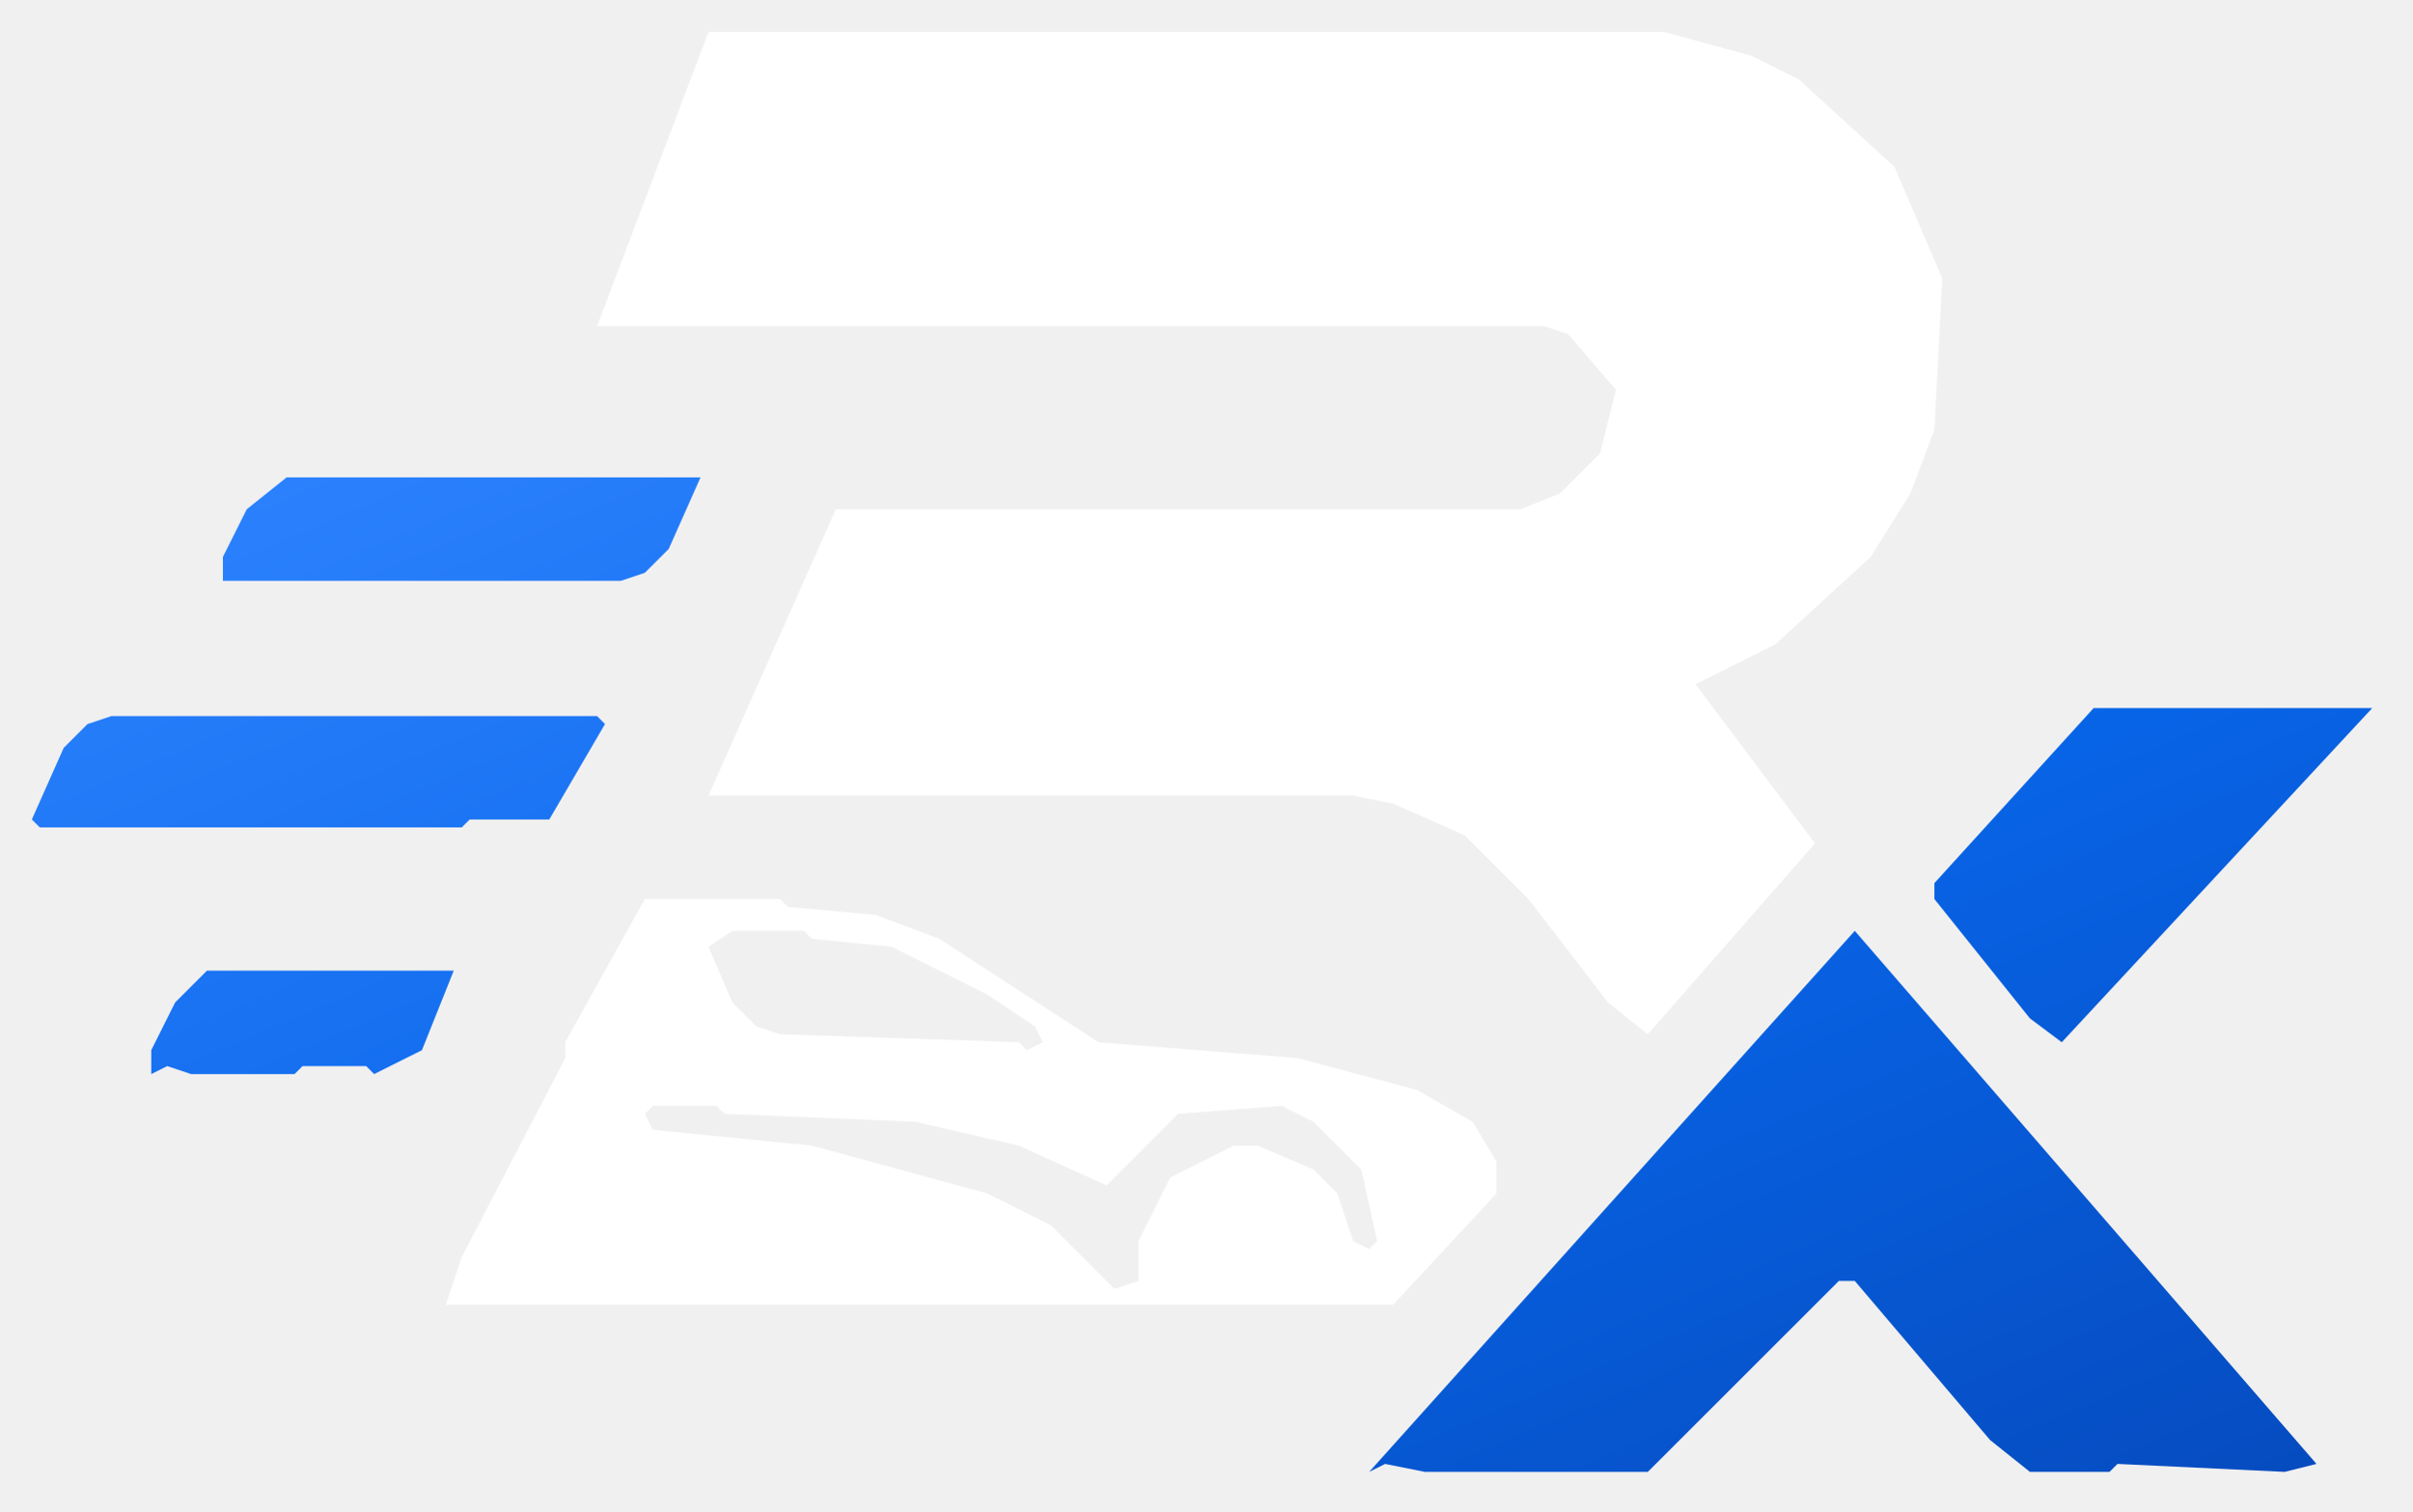
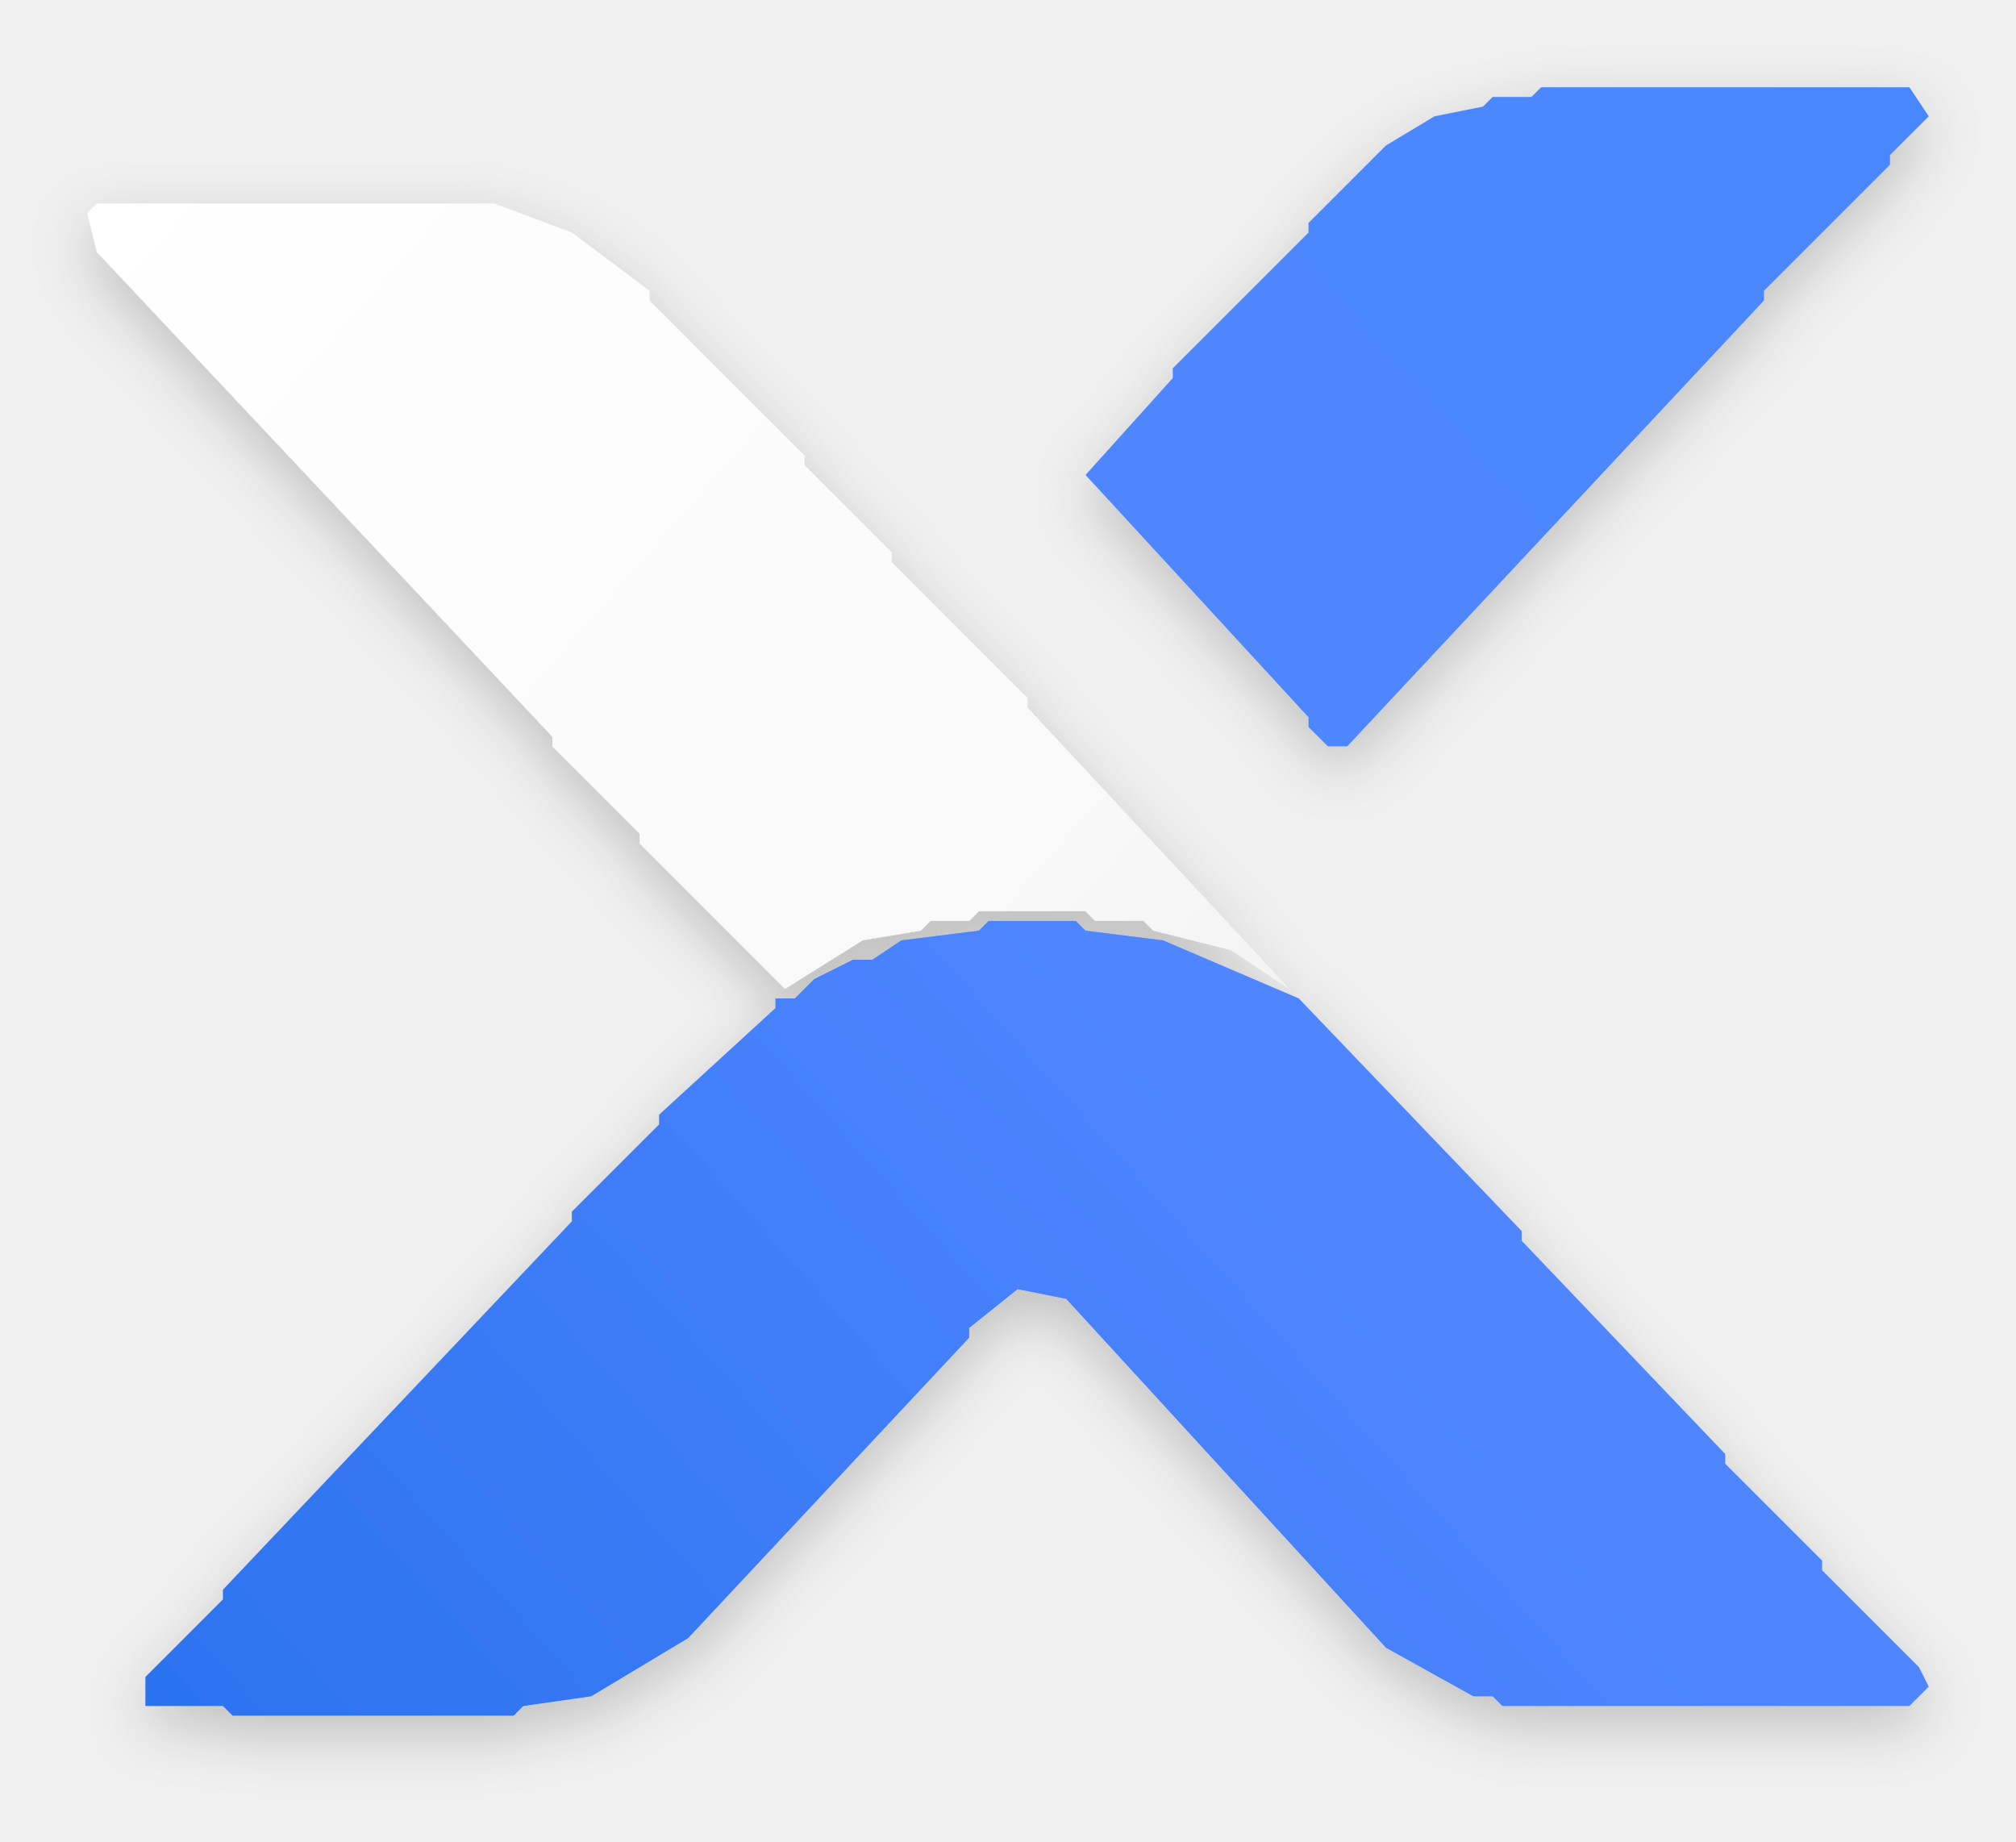
- <svg xmlns="http://www.w3.org/2000/svg" width="303" height="190" viewBox="0 0 303 190" role="img" aria-labelledby="title">
+ <svg xmlns="http://www.w3.org/2000/svg" width="208" height="190" viewBox="87 108 208 190" role="img" aria-labelledby="title">
  <defs>
-     <linearGradient id="navy" x1="0%" y1="0%" x2="100%" y2="100%">
-       <stop offset="0%" stop-color="#071F49" />
-       <stop offset="100%" stop-color="#031432" />
+     <linearGradient id="blueGrad" x1="100" y1="283" x2="286" y2="117" gradientUnits="userSpaceOnUse">
+       <stop offset="0" stop-color="#2B72EE" />
+       <stop offset="0.52" stop-color="#4F86FF" />
+       <stop offset="1" stop-color="#4A87FF" />
    </linearGradient>
-     <linearGradient id="blue" x1="0%" y1="0%" x2="100%" y2="100%">
-       <stop offset="0%" stop-color="#2F84FF" />
-       <stop offset="55%" stop-color="#0865E8" />
-       <stop offset="100%" stop-color="#064BBF" />
+     <linearGradient id="whiteGrad" x1="95" y1="128" x2="222" y2="239" gradientUnits="userSpaceOnUse">
+       <stop offset="0" stop-color="#FFFFFF" />
+       <stop offset="0.7" stop-color="#F9F9F9" />
+       <stop offset="1" stop-color="#EFEFEF" />
    </linearGradient>
+     <filter id="logoShadow" x="70" y="96" width="250" height="220" filterUnits="userSpaceOnUse" color-interpolation-filters="sRGB">
+       <feDropShadow dx="0" dy="2" stdDeviation="3" flood-color="#000000" flood-opacity="0.20" />
+     </filter>
  </defs>
-   <path d="M 56.00,164.00 L 175.00,164.00 L 188.00,150.00 L 188.00,146.00 L 185.00,141.00 L 178.00,137.00 L 163.00,133.00 L 138.00,131.00 L 118.00,118.00 L 110.00,115.00 L 99.00,114.00 L 98.00,113.00 L 81.00,113.00 L 71.00,131.00 L 71.00,133.00 L 58.00,158.00 Z M 81.00,140.00 L 82.00,139.00 L 90.00,139.00 L 91.00,140.00 L 115.00,141.00 L 128.00,144.00 L 139.00,149.00 L 148.00,140.00 L 161.00,139.00 L 165.00,141.00 L 171.00,147.00 L 173.00,156.00 L 172.00,157.00 L 170.00,156.00 L 168.00,150.00 L 165.00,147.00 L 158.00,144.00 L 155.00,144.00 L 147.00,148.00 L 143.00,156.00 L 143.00,161.00 L 140.00,162.00 L 132.00,154.00 L 124.00,150.00 L 102.00,144.00 L 82.00,142.00 Z M 89.00,119.00 L 92.00,117.00 L 101.00,117.00 L 102.00,118.00 L 112.00,119.00 L 124.00,125.00 L 130.00,129.00 L 131.00,131.00 L 129.00,132.00 L 128.00,131.00 L 98.00,130.00 L 95.00,129.00 L 92.00,126.00 Z M 89.00,4.00 L 75.00,41.00 L 194.00,41.00 L 197.00,42.00 L 203.00,49.00 L 201.00,57.00 L 196.00,62.00 L 191.00,64.00 L 105.00,64.00 L 89.00,100.00 L 170.00,100.00 L 175.00,101.00 L 184.00,105.00 L 192.00,113.00 L 202.00,126.00 L 207.00,130.00 L 228.00,106.00 L 213.00,86.00 L 223.00,81.00 L 235.00,70.00 L 240.00,62.00 L 243.00,54.00 L 244.00,35.00 L 238.00,21.00 L 226.00,10.00 L 220.00,7.00 L 209.00,4.00 Z" fill="#FFFFFF" fill-rule="evenodd" />
-   <path d="M 19.00,135.00 L 21.00,134.00 L 24.00,135.00 L 37.00,135.00 L 38.00,134.00 L 46.00,134.00 L 47.00,135.00 L 53.00,132.00 L 57.00,122.00 L 26.00,122.00 L 22.00,126.00 L 19.00,132.00 Z M 291.00,184.00 L 233.00,117.00 L 172.00,185.00 L 174.00,184.00 L 179.00,185.00 L 207.00,185.00 L 231.00,161.00 L 233.00,161.00 L 250.00,181.00 L 255.00,185.00 L 265.00,185.00 L 266.00,184.00 L 287.00,185.00 Z M 4.00,103.00 L 5.00,104.00 L 58.00,104.00 L 59.00,103.00 L 69.00,103.00 L 76.00,91.00 L 75.00,90.00 L 14.00,90.00 L 11.00,91.00 L 8.00,94.00 Z M 298.00,89.00 L 263.00,89.00 L 243.00,111.00 L 243.00,113.00 L 255.00,128.00 L 259.00,131.00 Z M 28.00,73.00 L 78.00,73.00 L 81.00,72.00 L 84.00,69.00 L 88.00,60.00 L 36.00,60.00 L 31.00,64.00 L 28.00,70.00 Z" fill="url(#blue)" fill-rule="evenodd" />
+   <g filter="url(#logoShadow)">
+     <path d="M 96 130 L 97 134 L 144 184 L 144 185 L 153 194 L 153 195 L 168 210 L 176 205 L 182 204 L 183 203 L 187 203 L 188 202 L 199 202 L 200 203 L 205 203 L 206 204 L 214 206 L 220 210 L 193 181 L 193 180 L 179 166 L 179 165 L 170 156 L 170 155 L 154 139 L 154 138 L 146 132 L 138 129 L 97 129 Z" fill="url(#whiteGrad)" />
+     <path d="M 102 284 L 110 284 L 111 285 L 140 285 L 141 284 L 148 283 L 158 277 L 187 246 L 187 245 L 192 241 L 197 242 L 230 278 L 239 283 L 241 283 L 242 284 L 284 284 L 286 282 L 285 280 L 275 270 L 275 269 L 265 259 L 265 258 L 244 236 L 244 235 L 221 211 L 207 205 L 199 204 L 198 203 L 189 203 L 188 204 L 180 205 L 177 207 L 175 207 L 171 209 L 169 211 L 167 211 L 167 212 L 155 223 L 155 224 L 146 233 L 146 234 L 110 272 L 110 273 L 102 281 Z" fill="url(#blueGrad)" />
+     <path d="M 284 117 L 246 117 L 245 118 L 241 118 L 240 119 L 235 120 L 230 123 L 222 131 L 222 132 L 208 146 L 208 147 L 199 157 L 222 182 L 222 183 L 224 185 L 226 185 L 269 139 L 269 138 L 282 125 L 282 124 L 286 120 Z" fill="url(#blueGrad)" />
+   </g>
</svg>
